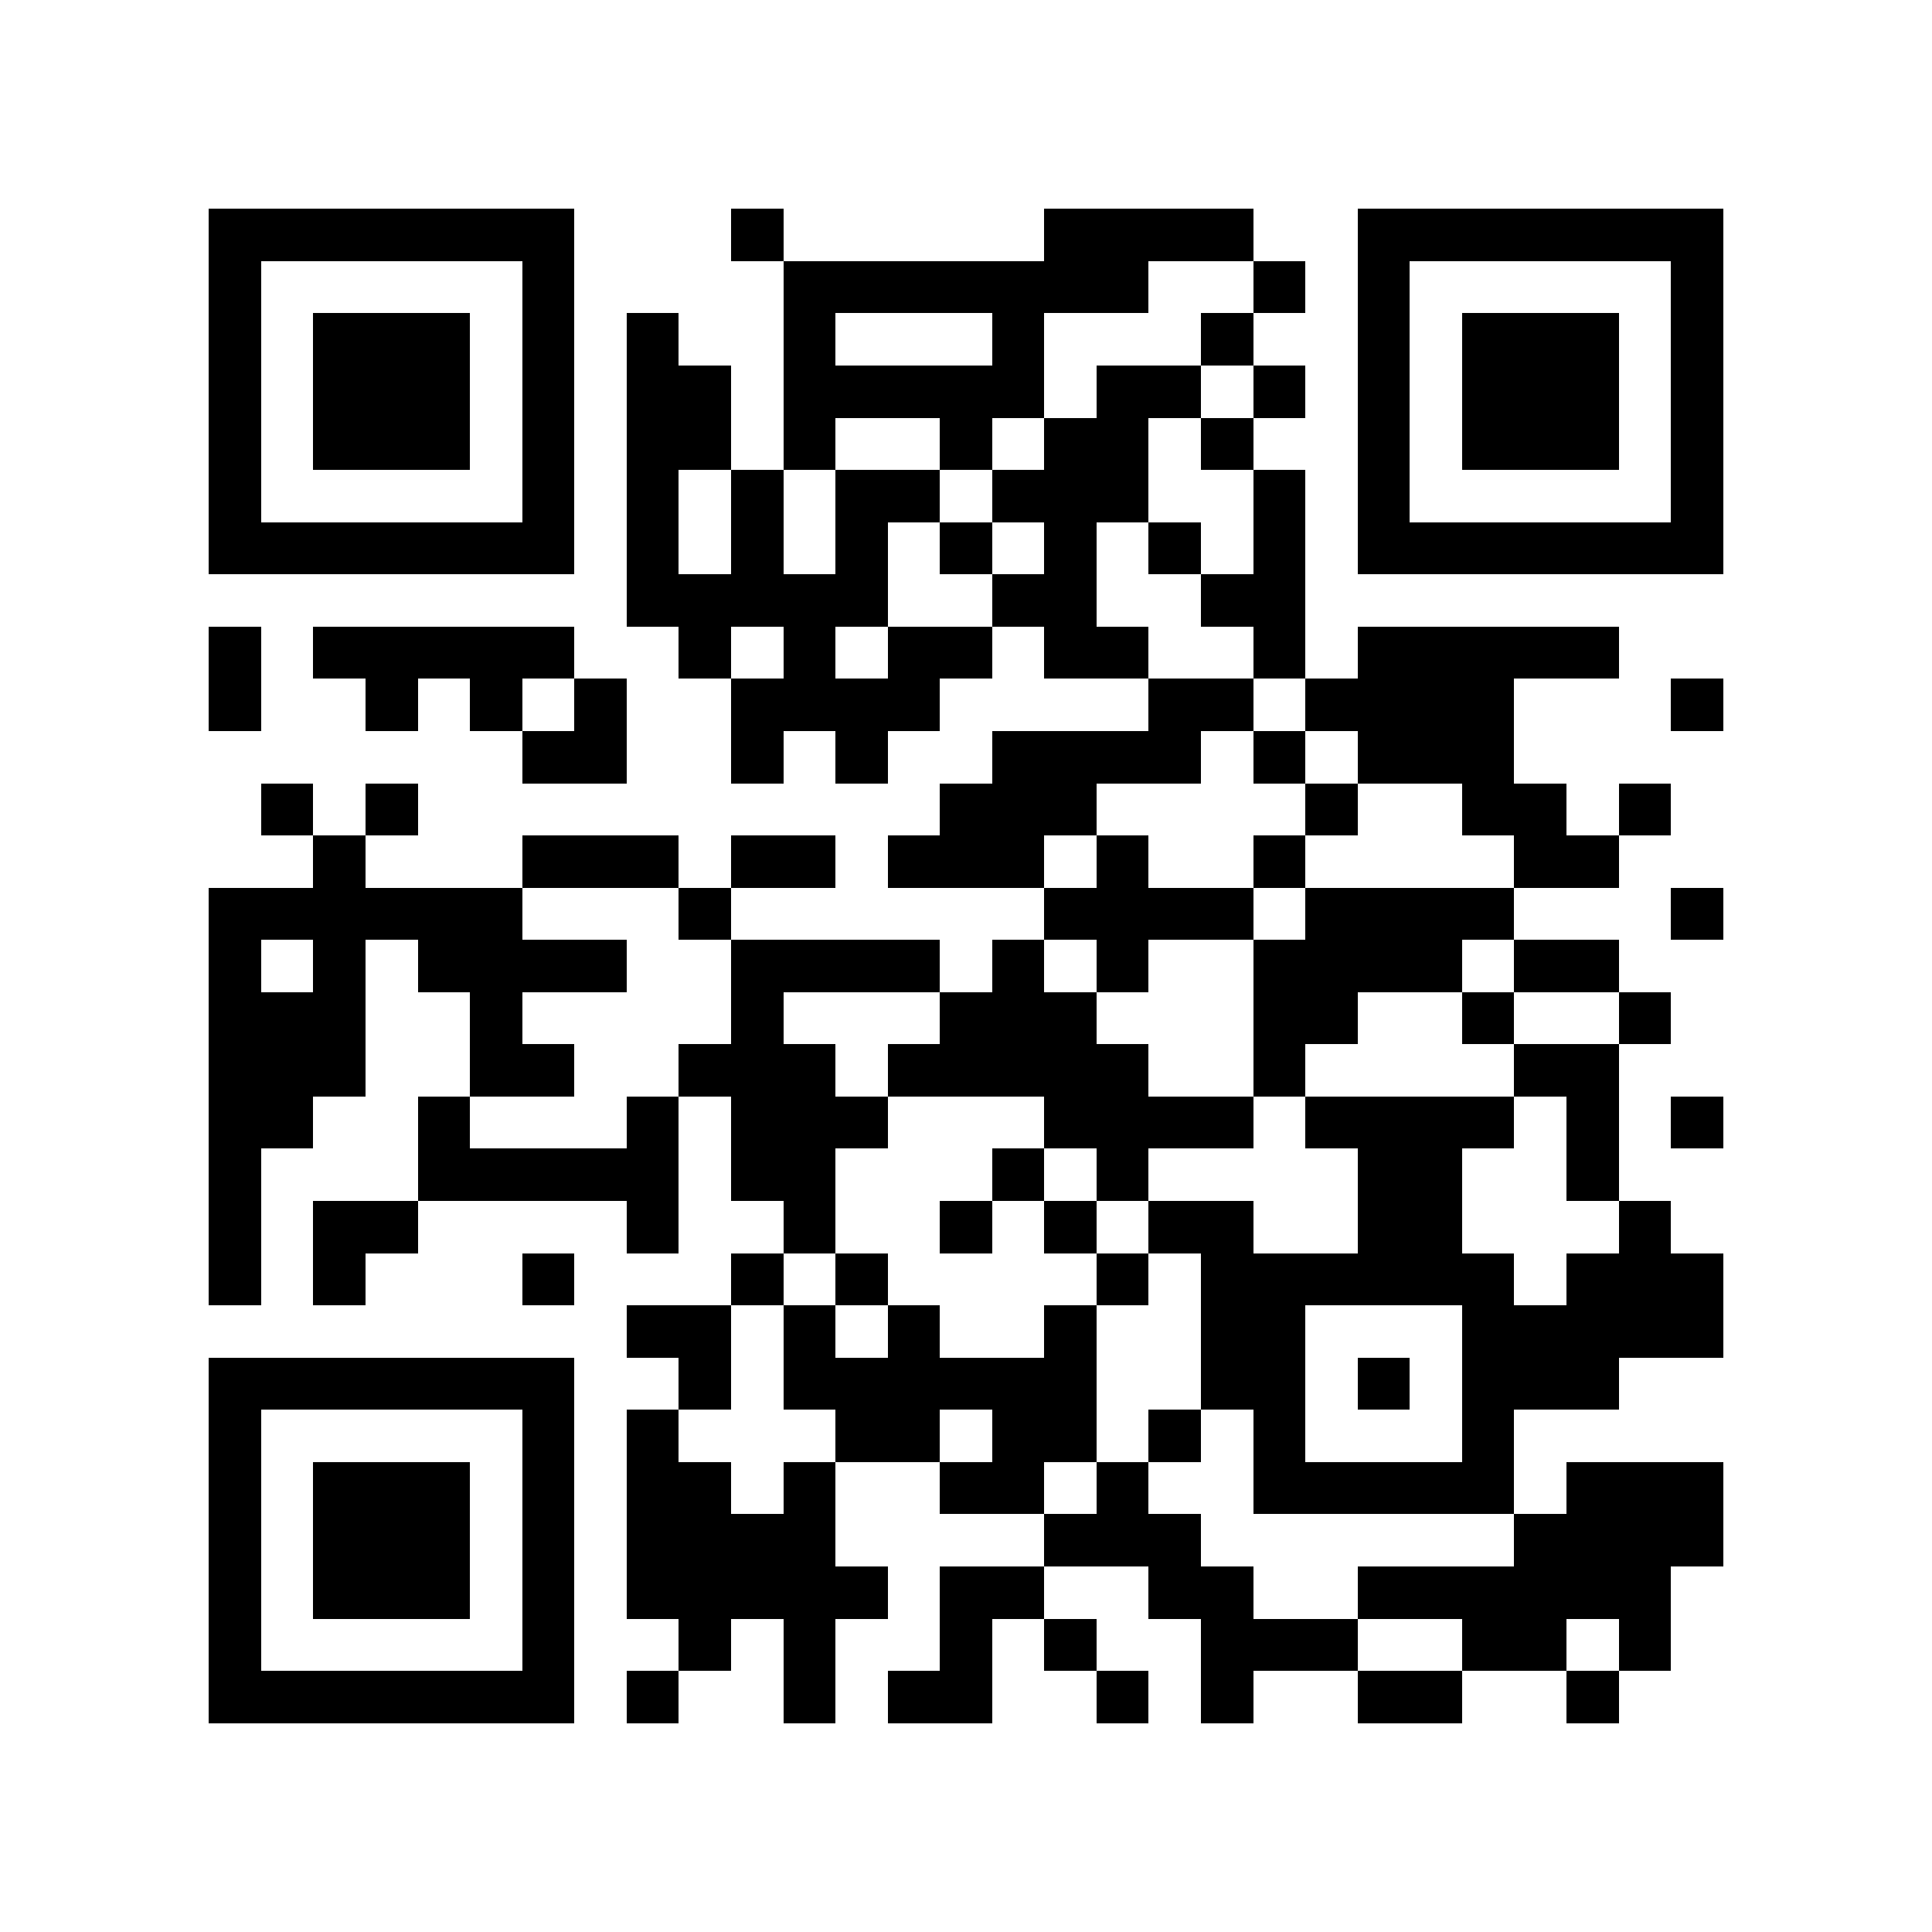
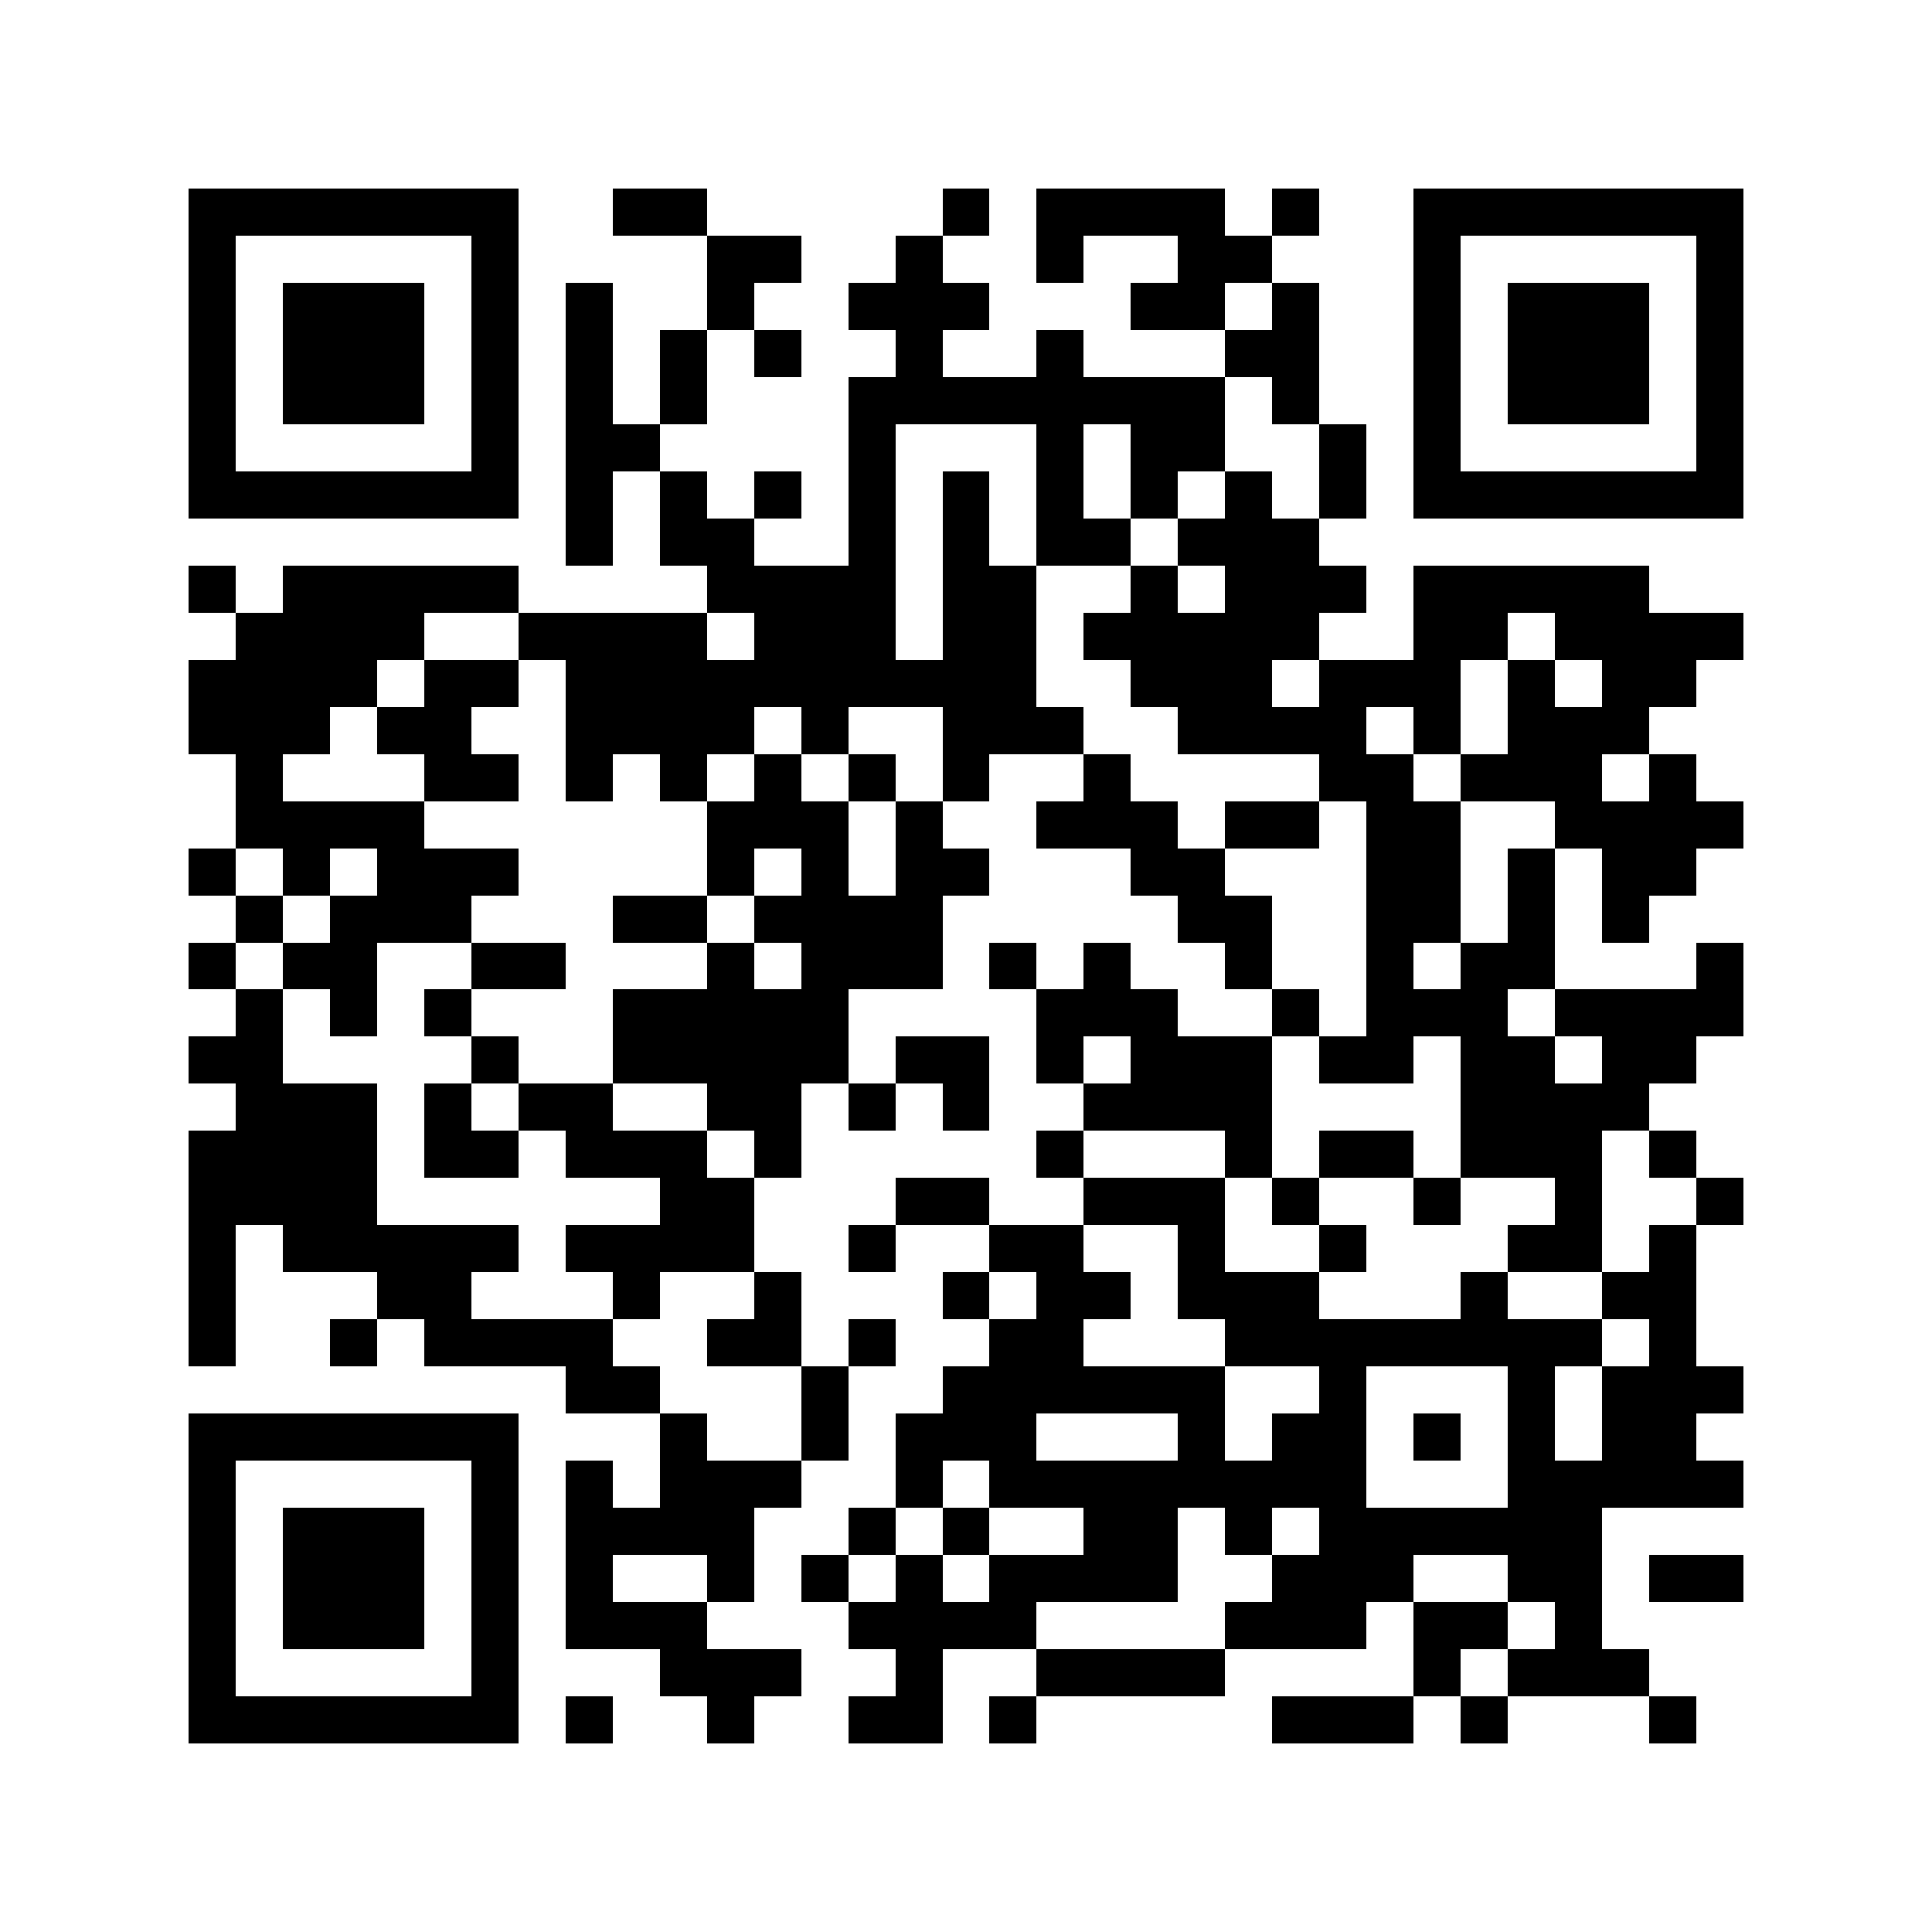
- <svg xmlns="http://www.w3.org/2000/svg" width="1200" height="1200" viewBox="0 0 37 37" shape-rendering="crispEdges">
-   <path fill="#ffffff" d="M0 0h37v37H0z" />
-   <path stroke="#000000" d="M4 4.5h7m3 0h1m5 0h4m2 0h7M4 5.5h1m5 0h1m4 0h7m2 0h1m1 0h1m5 0h1M4 6.5h1m1 0h3m1 0h1m1 0h1m2 0h1m3 0h1m3 0h1m2 0h1m1 0h3m1 0h1M4 7.5h1m1 0h3m1 0h1m1 0h2m1 0h5m1 0h2m1 0h1m1 0h1m1 0h3m1 0h1M4 8.5h1m1 0h3m1 0h1m1 0h2m1 0h1m2 0h1m1 0h2m1 0h1m2 0h1m1 0h3m1 0h1M4 9.5h1m5 0h1m1 0h1m1 0h1m1 0h2m1 0h3m2 0h1m1 0h1m5 0h1M4 10.5h7m1 0h1m1 0h1m1 0h1m1 0h1m1 0h1m1 0h1m1 0h1m1 0h7M12 11.5h5m2 0h2m2 0h2M4 12.5h1m1 0h5m2 0h1m1 0h1m1 0h2m1 0h2m2 0h1m1 0h5M4 13.5h1m2 0h1m1 0h1m1 0h1m2 0h4m4 0h2m1 0h4m3 0h1M10 14.5h2m2 0h1m1 0h1m2 0h4m1 0h1m1 0h3M5 15.5h1m1 0h1m10 0h3m4 0h1m2 0h2m1 0h1M6 16.5h1m3 0h3m1 0h2m1 0h3m1 0h1m2 0h1m4 0h2M4 17.5h6m3 0h1m6 0h4m1 0h4m3 0h1M4 18.5h1m1 0h1m1 0h4m2 0h4m1 0h1m1 0h1m2 0h4m1 0h2M4 19.5h3m2 0h1m4 0h1m3 0h3m3 0h2m2 0h1m2 0h1M4 20.5h3m2 0h2m2 0h3m1 0h5m2 0h1m4 0h2M4 21.5h2m2 0h1m3 0h1m1 0h3m3 0h4m1 0h4m1 0h1m1 0h1M4 22.5h1m3 0h5m1 0h2m3 0h1m1 0h1m4 0h2m2 0h1M4 23.5h1m1 0h2m4 0h1m2 0h1m2 0h1m1 0h1m1 0h2m2 0h2m3 0h1M4 24.5h1m1 0h1m3 0h1m3 0h1m1 0h1m4 0h1m1 0h6m1 0h3M12 25.5h2m1 0h1m1 0h1m2 0h1m2 0h2m3 0h5M4 26.5h7m2 0h1m1 0h6m2 0h2m1 0h1m1 0h3M4 27.5h1m5 0h1m1 0h1m3 0h2m1 0h2m1 0h1m1 0h1m3 0h1M4 28.5h1m1 0h3m1 0h1m1 0h2m1 0h1m2 0h2m1 0h1m2 0h5m1 0h3M4 29.5h1m1 0h3m1 0h1m1 0h4m4 0h3m6 0h4M4 30.5h1m1 0h3m1 0h1m1 0h5m1 0h2m2 0h2m2 0h6M4 31.5h1m5 0h1m2 0h1m1 0h1m2 0h1m1 0h1m2 0h3m2 0h2m1 0h1M4 32.5h7m1 0h1m2 0h1m1 0h2m2 0h1m1 0h1m2 0h2m2 0h1" />
+ <svg xmlns="http://www.w3.org/2000/svg" width="1200" height="1200" viewBox="0 0 41 41" shape-rendering="crispEdges">
+   <path fill="#ffffff" d="M0 0h41v41H0z" />
+   <path stroke="#000000" d="M4 4.5h7m2 0h2m5 0h1m1 0h4m1 0h1m2 0h7M4 5.5h1m5 0h1m4 0h2m2 0h1m2 0h1m2 0h2m3 0h1m5 0h1M4 6.5h1m1 0h3m1 0h1m1 0h1m2 0h1m2 0h3m3 0h2m1 0h1m2 0h1m1 0h3m1 0h1M4 7.5h1m1 0h3m1 0h1m1 0h1m1 0h1m1 0h1m2 0h1m2 0h1m3 0h2m2 0h1m1 0h3m1 0h1M4 8.5h1m1 0h3m1 0h1m1 0h1m1 0h1m3 0h8m1 0h1m2 0h1m1 0h3m1 0h1M4 9.5h1m5 0h1m1 0h2m4 0h1m3 0h1m1 0h2m2 0h1m1 0h1m5 0h1M4 10.5h7m1 0h1m1 0h1m1 0h1m1 0h1m1 0h1m1 0h1m1 0h1m1 0h1m1 0h1m1 0h7M12 11.5h1m1 0h2m2 0h1m1 0h1m1 0h2m1 0h3M4 12.5h1m1 0h5m4 0h4m1 0h2m2 0h1m1 0h3m1 0h5M5 13.5h4m2 0h4m1 0h3m1 0h2m1 0h5m2 0h2m1 0h4M4 14.5h4m1 0h2m1 0h10m2 0h3m1 0h3m1 0h1m1 0h2M4 15.5h3m1 0h2m2 0h4m1 0h1m2 0h3m2 0h4m1 0h1m1 0h3M5 16.5h1m3 0h2m1 0h1m1 0h1m1 0h1m1 0h1m1 0h1m2 0h1m4 0h2m1 0h3m1 0h1M5 17.5h4m6 0h3m1 0h1m2 0h3m1 0h2m1 0h2m2 0h4M4 18.5h1m1 0h1m1 0h3m4 0h1m1 0h1m1 0h2m3 0h2m3 0h2m1 0h1m1 0h2M5 19.5h1m1 0h3m3 0h2m1 0h4m5 0h2m2 0h2m1 0h1m1 0h1M4 20.5h1m1 0h2m2 0h2m3 0h1m1 0h3m1 0h1m1 0h1m2 0h1m2 0h1m1 0h2m3 0h1M5 21.5h1m1 0h1m1 0h1m3 0h5m4 0h3m2 0h1m1 0h3m1 0h4M4 22.5h2m4 0h1m2 0h5m1 0h2m1 0h1m1 0h3m1 0h2m1 0h2m1 0h2M5 23.5h3m1 0h1m1 0h2m2 0h2m1 0h1m1 0h1m2 0h4m4 0h4M4 24.5h4m1 0h2m1 0h3m1 0h1m5 0h1m3 0h1m1 0h2m1 0h3m1 0h1M4 25.5h4m6 0h2m3 0h2m2 0h3m1 0h1m2 0h1m2 0h1m2 0h1M4 26.5h1m1 0h5m1 0h4m2 0h1m2 0h2m2 0h1m2 0h1m3 0h2m1 0h1M4 27.5h1m3 0h2m3 0h1m2 0h1m3 0h1m1 0h2m1 0h3m3 0h1m2 0h2M4 28.5h1m2 0h1m1 0h4m2 0h2m1 0h1m2 0h2m3 0h8m1 0h1M12 29.5h2m3 0h1m2 0h6m2 0h1m3 0h1m1 0h3M4 30.5h7m3 0h1m2 0h1m1 0h3m3 0h1m1 0h2m1 0h1m1 0h1m1 0h2M4 31.5h1m5 0h1m1 0h1m1 0h3m2 0h1m1 0h8m3 0h5M4 32.5h1m1 0h3m1 0h1m1 0h4m2 0h1m1 0h1m2 0h2m1 0h1m1 0h6M4 33.5h1m1 0h3m1 0h1m1 0h1m2 0h1m1 0h1m1 0h1m1 0h4m2 0h3m2 0h2m1 0h2M4 34.5h1m1 0h3m1 0h1m1 0h3m3 0h4m4 0h3m1 0h2m1 0h1M4 35.5h1m5 0h1m3 0h3m2 0h1m2 0h4m4 0h1m1 0h3M4 36.5h7m1 0h1m2 0h1m2 0h2m1 0h1m5 0h3m1 0h1m3 0h1" />
</svg>
